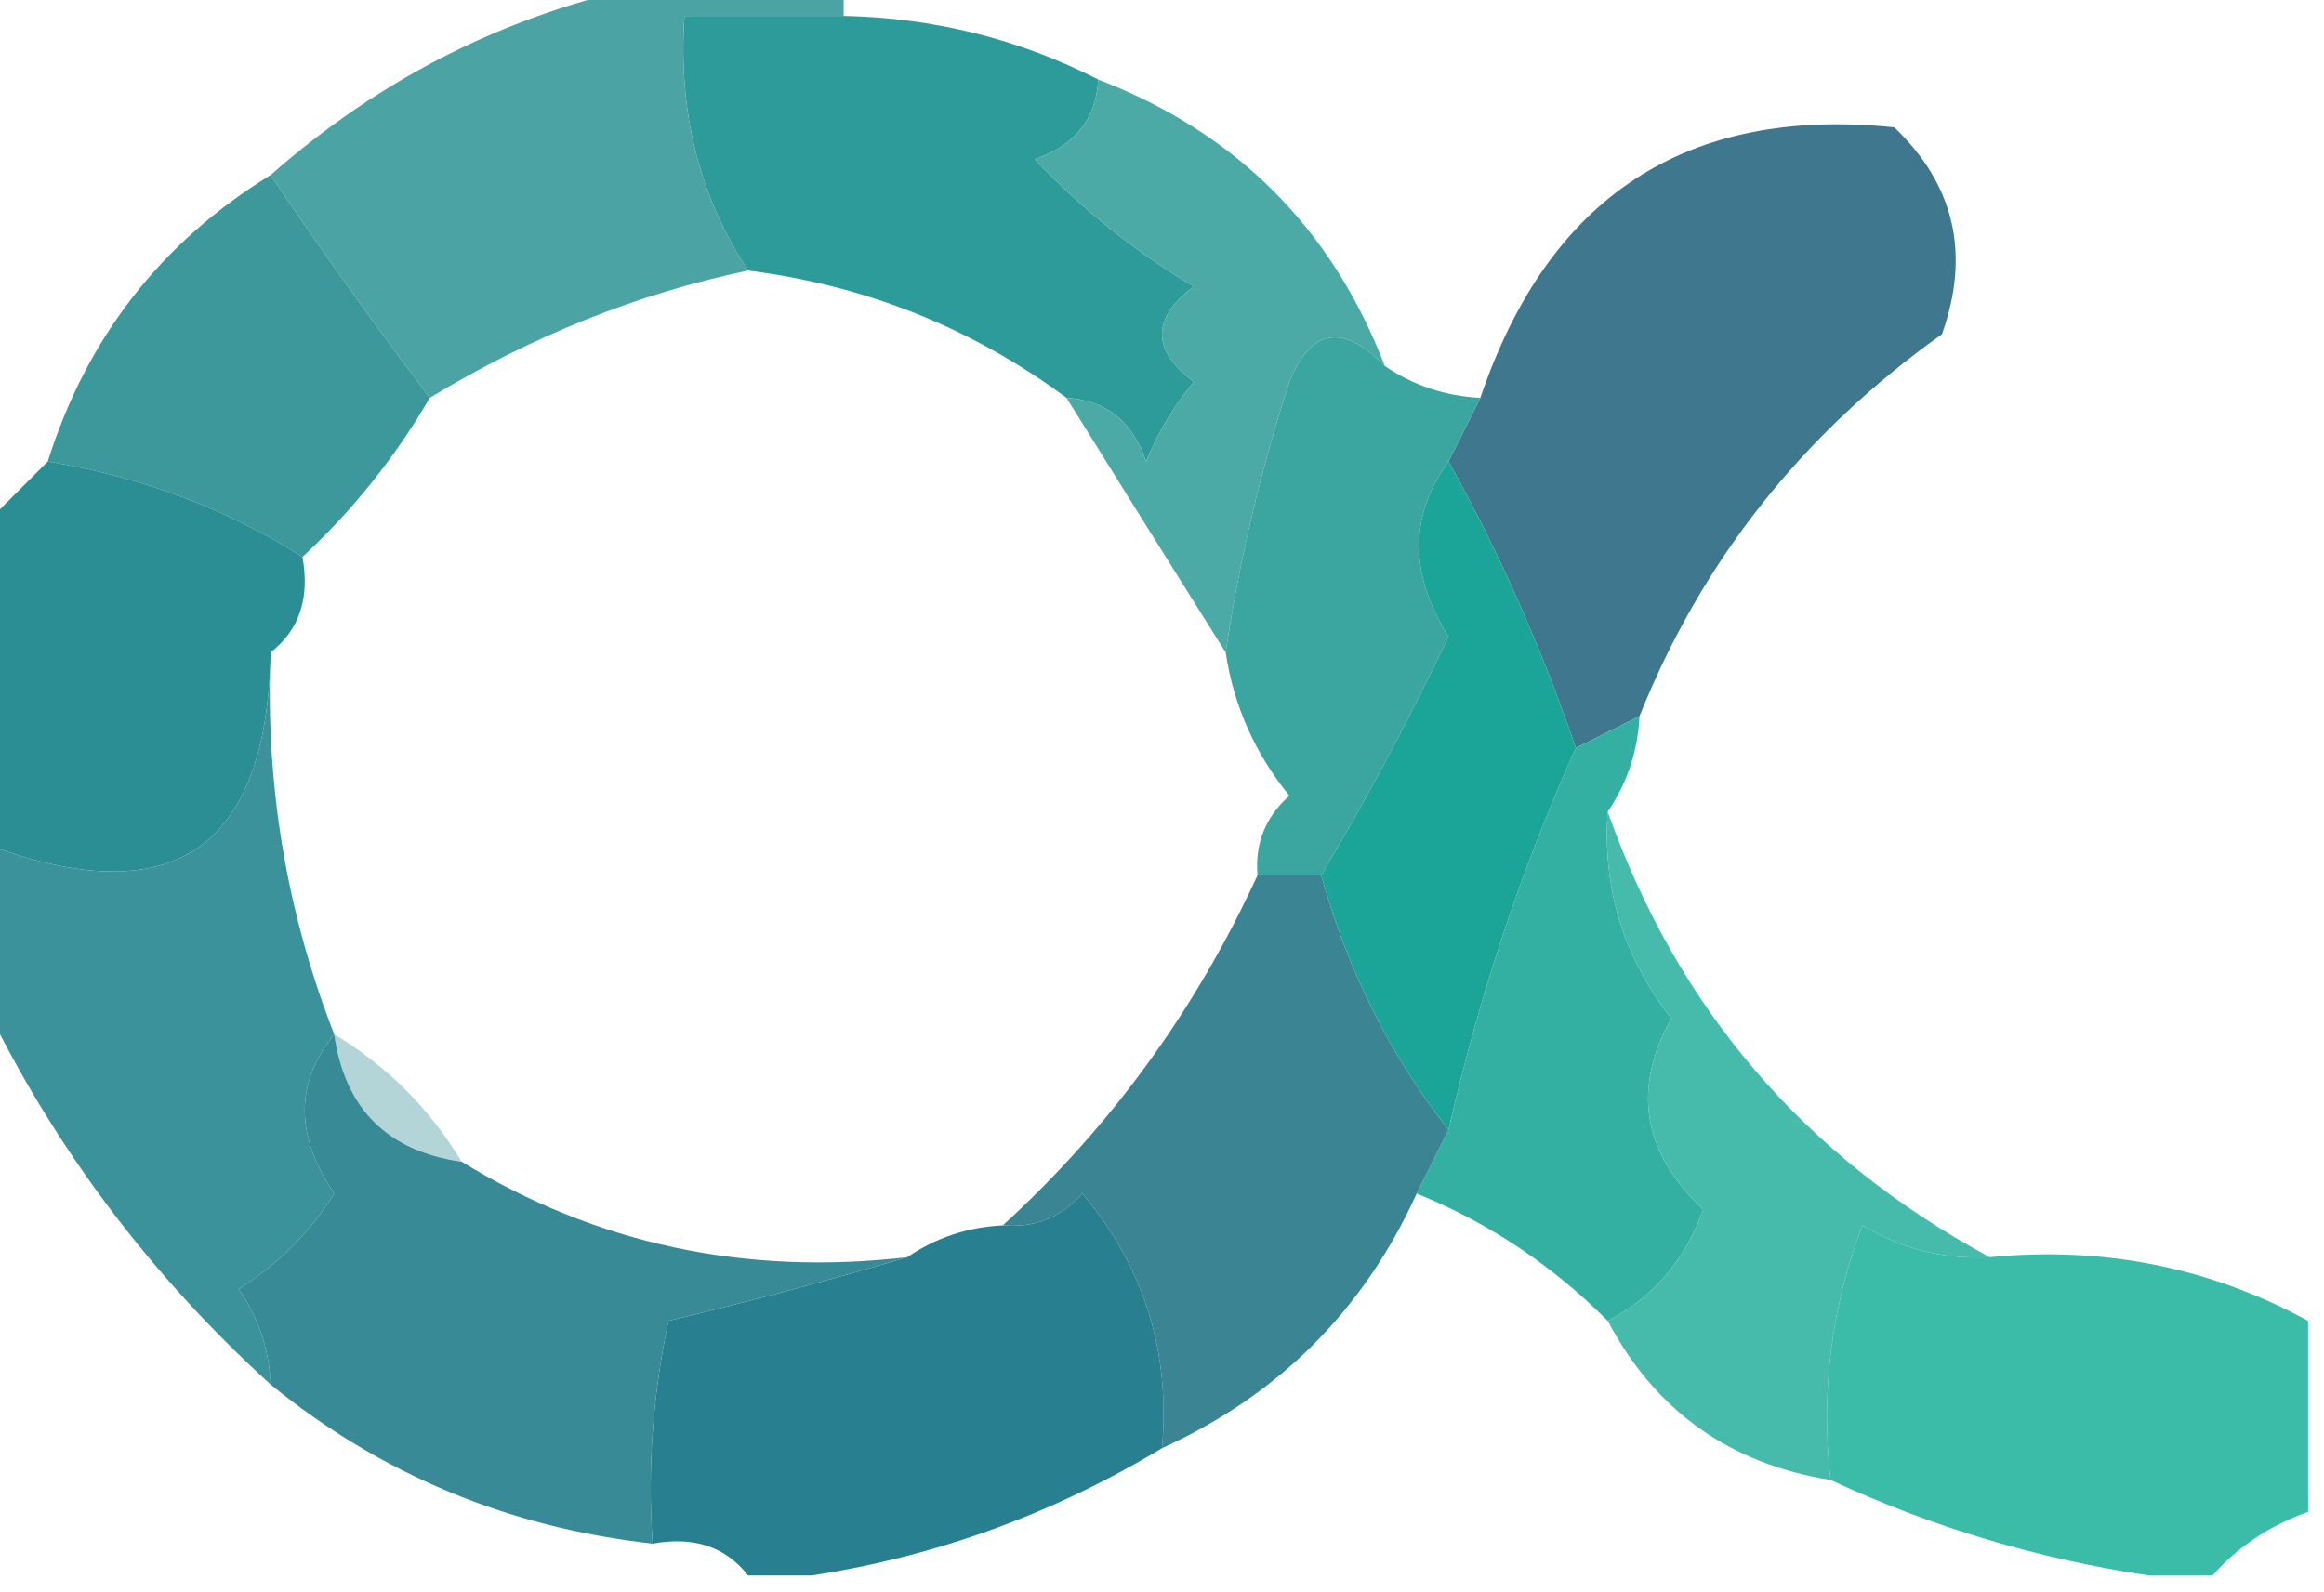
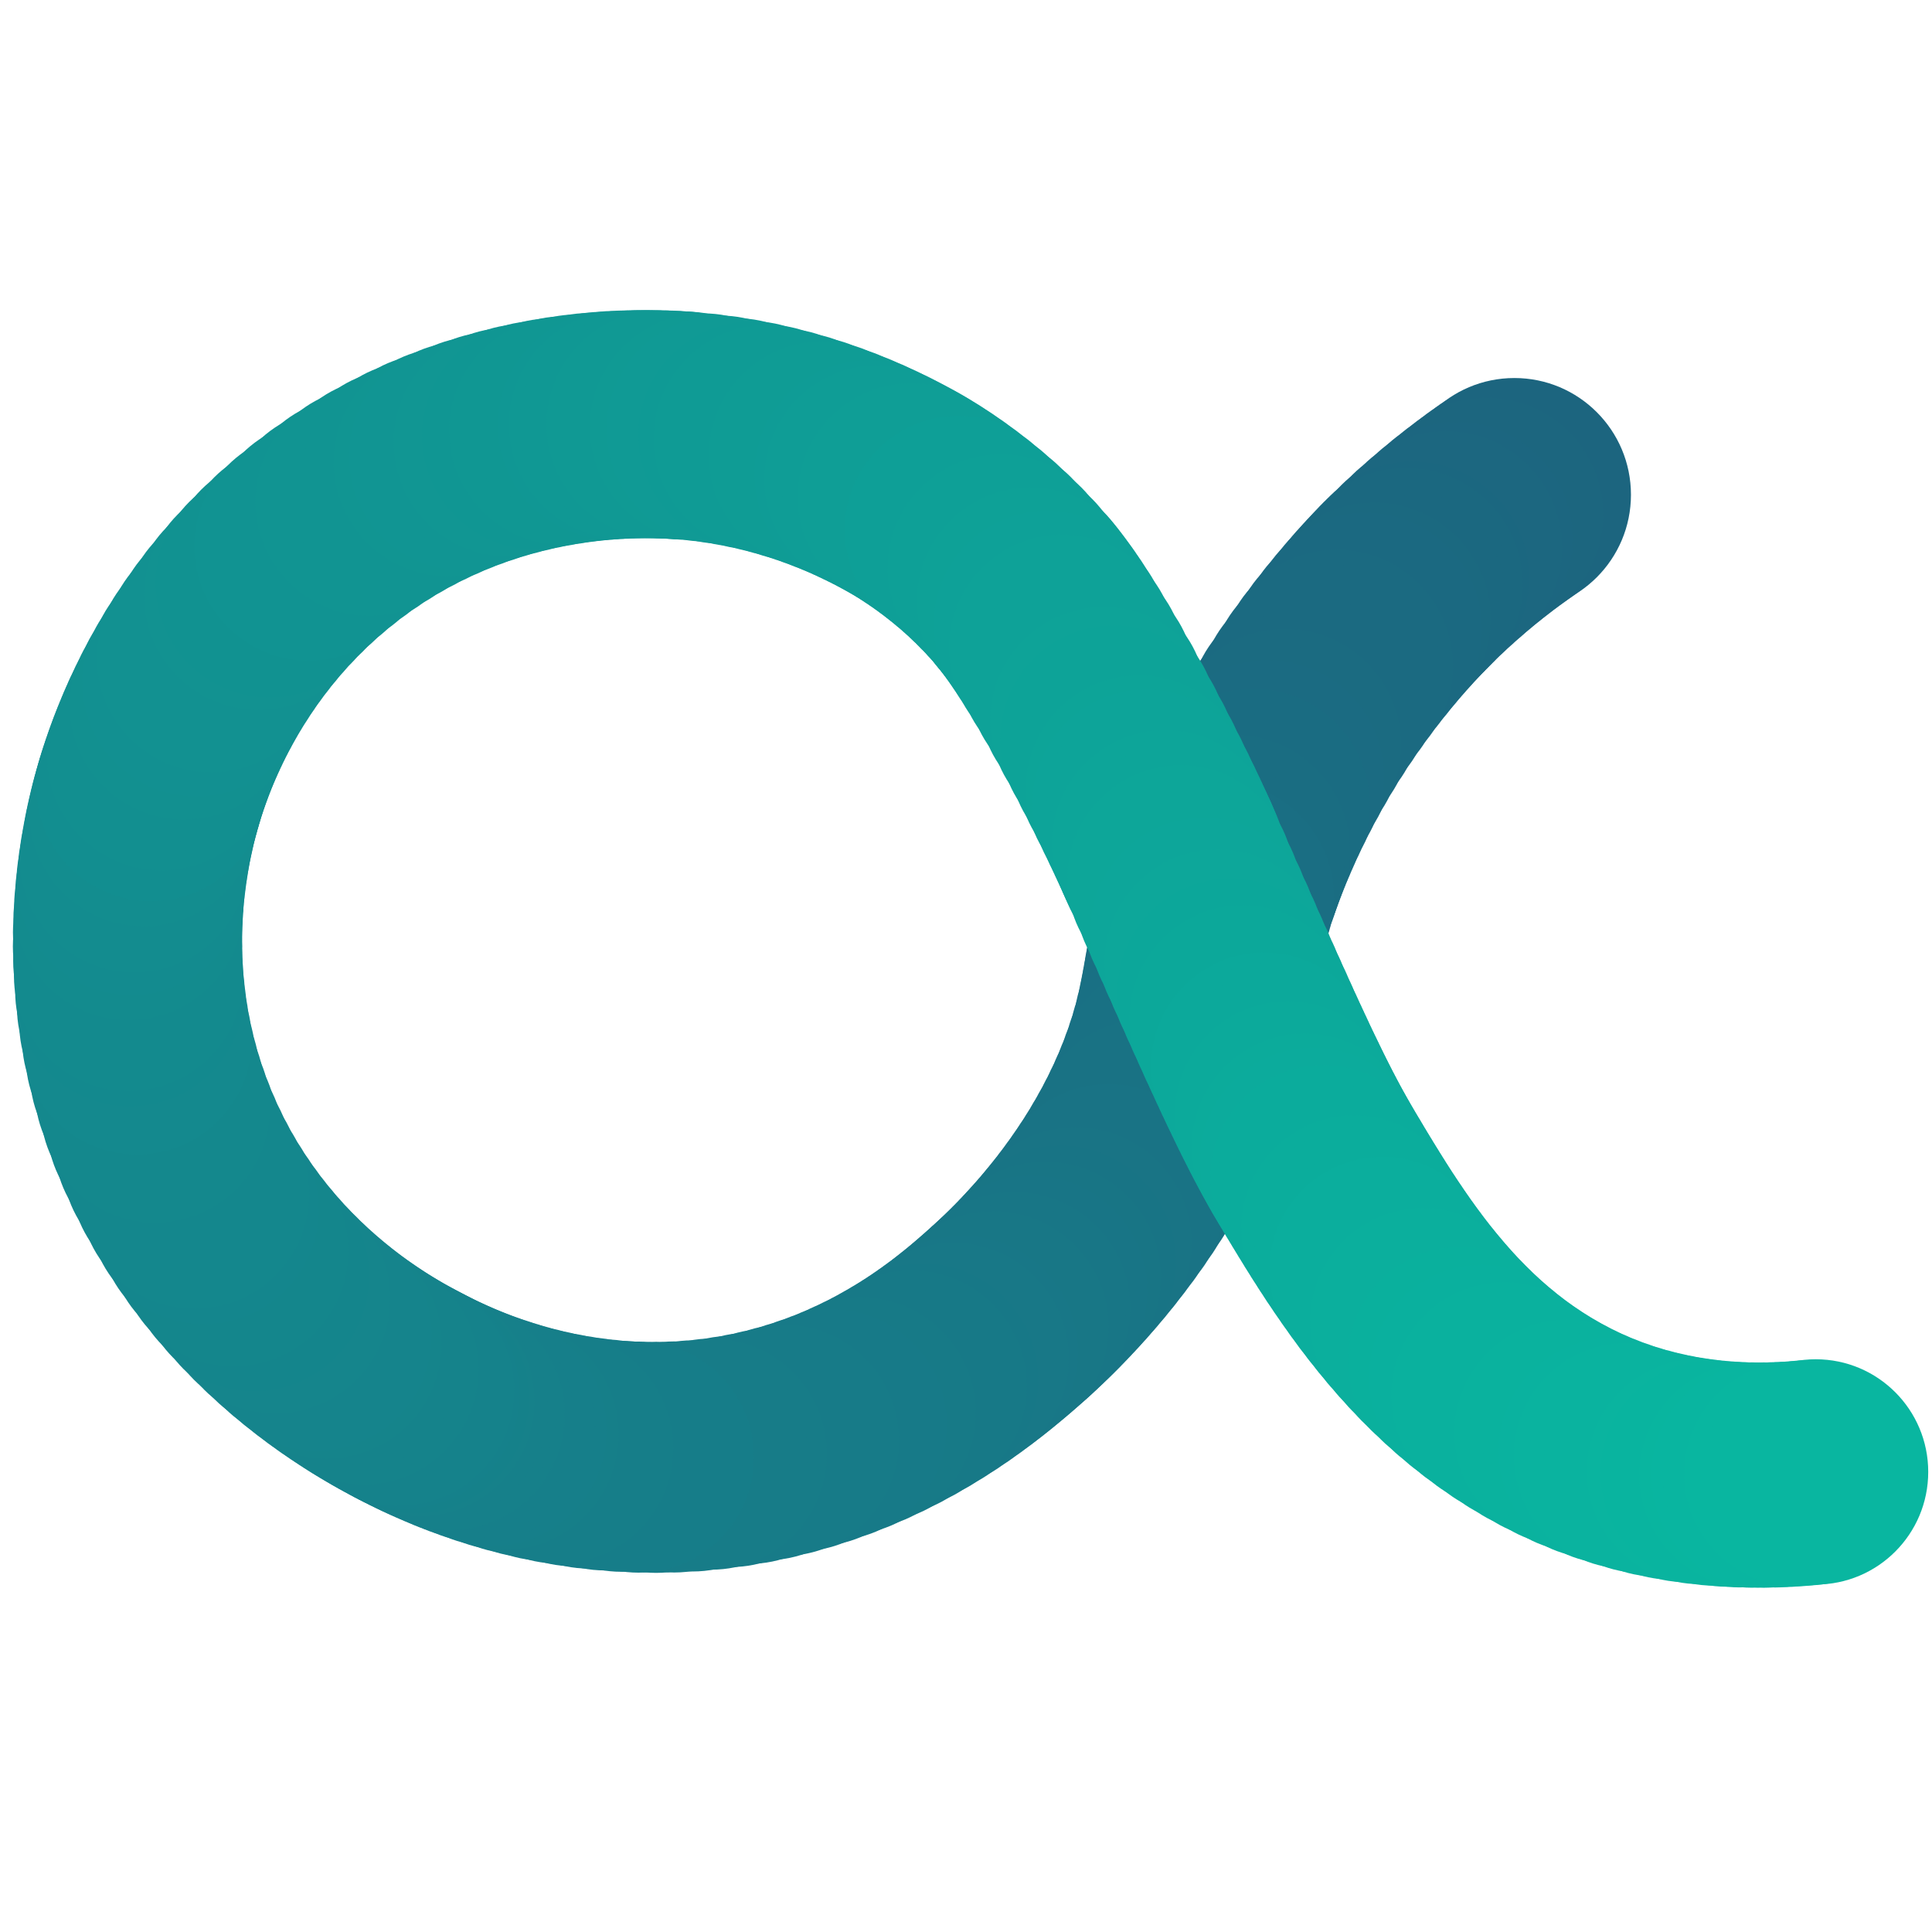
- <svg xmlns="http://www.w3.org/2000/svg" version="1.1" width="73px" height="50px" style="shape-rendering:geometricPrecision; text-rendering:geometricPrecision; image-rendering:optimizeQuality; fill-rule:evenodd; clip-rule:evenodd">
-   <g>
-     <path style="opacity:1" fill="#2c9b9a" d="M 26.5,0.5 C 29.341,0.56 32.008,1.226 34.5,2.5C 34.423,3.75 33.756,4.583 32.5,5C 33.984,6.574 35.651,7.907 37.5,9C 36.167,10 36.167,11 37.5,12C 36.874,12.75 36.374,13.584 36,14.5C 35.583,13.244 34.75,12.577 33.5,12.5C 30.534,10.303 27.201,8.97 23.5,8.5C 21.96,6.162 21.294,3.495 21.5,0.5C 23.167,0.5 24.833,0.5 26.5,0.5 Z" />
-   </g>
-   <g>
-     <path style="opacity:1" fill="#4ca3a3" d="M 20.5,-0.5 C 22.5,-0.5 24.5,-0.5 26.5,-0.5C 26.5,-0.167 26.5,0.167 26.5,0.5C 24.833,0.5 23.167,0.5 21.5,0.5C 21.294,3.495 21.96,6.162 23.5,8.5C 20.029,9.226 16.696,10.56 13.5,12.5C 11.699,10.115 10.032,7.782 8.5,5.5C 11.999,2.417 15.999,0.417 20.5,-0.5 Z" />
-   </g>
-   <g>
-     <path style="opacity:1" fill="#4caaa6" d="M 34.5,2.5 C 38.833,4.167 41.833,7.167 43.5,11.5C 42.176,10.15 41.176,10.317 40.5,12C 39.594,14.791 38.927,17.624 38.5,20.5C 36.847,17.869 35.181,15.203 33.5,12.5C 34.75,12.577 35.583,13.244 36,14.5C 36.374,13.584 36.874,12.75 37.5,12C 36.167,11 36.167,10 37.5,9C 35.651,7.907 33.984,6.574 32.5,5C 33.756,4.583 34.423,3.75 34.5,2.5 Z" />
-   </g>
-   <g>
-     <path style="opacity:1" fill="#3e778e" d="M 51.5,22.5 C 50.833,22.833 50.167,23.167 49.5,23.5C 48.403,20.314 47.07,17.314 45.5,14.5C 45.833,13.833 46.167,13.167 46.5,12.5C 48.648,6.167 52.981,3.333 59.5,4C 61.396,5.808 61.896,7.975 61,10.5C 56.621,13.618 53.454,17.618 51.5,22.5 Z" />
-   </g>
-   <g>
-     <path style="opacity:1" fill="#3c989b" d="M 8.5,5.5 C 10.032,7.782 11.699,10.115 13.5,12.5C 12.396,14.389 11.063,16.055 9.5,17.5C 7.11,15.98 4.443,14.98 1.5,14.5C 2.725,10.612 5.059,7.612 8.5,5.5 Z" />
-   </g>
-   <g>
-     <path style="opacity:1" fill="#3aa69f" d="M 43.5,11.5 C 44.391,12.11 45.391,12.443 46.5,12.5C 46.167,13.167 45.833,13.833 45.5,14.5C 44.263,16.203 44.263,18.037 45.5,20C 44.248,22.633 42.914,25.133 41.5,27.5C 40.833,27.5 40.167,27.5 39.5,27.5C 39.414,26.504 39.748,25.671 40.5,25C 39.418,23.67 38.751,22.17 38.5,20.5C 38.927,17.624 39.594,14.791 40.5,12C 41.176,10.317 42.176,10.15 43.5,11.5 Z" />
-   </g>
-   <g>
-     <path style="opacity:1" fill="#1ba599" d="M 45.5,14.5 C 47.07,17.314 48.403,20.314 49.5,23.5C 47.8,27.265 46.467,31.265 45.5,35.5C 43.659,33.151 42.326,30.485 41.5,27.5C 42.914,25.133 44.248,22.633 45.5,20C 44.263,18.037 44.263,16.203 45.5,14.5 Z" />
-   </g>
-   <g>
-     <path style="opacity:1" fill="#2b8e94" d="M 1.5,14.5 C 4.443,14.98 7.11,15.98 9.5,17.5C 9.737,18.791 9.404,19.791 8.5,20.5C 8.382,26.729 5.382,28.729 -0.5,26.5C -0.5,23.167 -0.5,19.833 -0.5,16.5C 0.167,15.833 0.833,15.167 1.5,14.5 Z" />
-   </g>
-   <g>
-     <path style="opacity:1" fill="#3c929a" d="M 8.5,20.5 C 8.332,24.657 8.998,28.657 10.5,32.5C 9.265,34.017 9.265,35.684 10.5,37.5C 9.737,38.719 8.737,39.719 7.5,40.5C 8.127,41.417 8.461,42.417 8.5,43.5C 4.702,40.044 1.702,36.044 -0.5,31.5C -0.5,29.833 -0.5,28.167 -0.5,26.5C 5.382,28.729 8.382,26.729 8.5,20.5 Z" />
-   </g>
-   <g>
-     <path style="opacity:1" fill="#33b0a2" d="M 51.5,22.5 C 51.443,23.609 51.11,24.609 50.5,25.5C 50.331,27.912 50.997,30.079 52.5,32C 51.261,34.213 51.594,36.213 53.5,38C 52.929,39.599 51.929,40.766 50.5,41.5C 48.754,39.748 46.754,38.415 44.5,37.5C 44.833,36.833 45.167,36.167 45.5,35.5C 46.467,31.265 47.8,27.265 49.5,23.5C 50.167,23.167 50.833,22.833 51.5,22.5 Z" />
-   </g>
-   <g>
-     <path style="opacity:1" fill="#3b8494" d="M 39.5,27.5 C 40.167,27.5 40.833,27.5 41.5,27.5C 42.326,30.485 43.659,33.151 45.5,35.5C 45.167,36.167 44.833,36.833 44.5,37.5C 42.833,41.167 40.167,43.833 36.5,45.5C 36.769,42.474 35.936,39.808 34,37.5C 33.329,38.252 32.496,38.586 31.5,38.5C 34.888,35.403 37.555,31.736 39.5,27.5 Z" />
-   </g>
-   <g>
-     <path style="opacity:1" fill="#47bbab" d="M 50.5,25.5 C 52.689,31.691 56.689,36.358 62.5,39.5C 61.069,39.579 59.736,39.246 58.5,38.5C 57.52,41.087 57.187,43.753 57.5,46.5C 54.326,45.99 51.992,44.323 50.5,41.5C 51.929,40.766 52.929,39.599 53.5,38C 51.594,36.213 51.261,34.213 52.5,32C 50.997,30.079 50.331,27.912 50.5,25.5 Z" />
-   </g>
-   <g>
-     <path style="opacity:0.827" fill="#a3cccf" d="M 10.5,32.5 C 12.167,33.5 13.5,34.833 14.5,36.5C 12.167,36.167 10.833,34.833 10.5,32.5 Z" />
-   </g>
-   <g>
-     <path style="opacity:1" fill="#277f8f" d="M 36.5,45.5 C 33.073,47.567 29.407,48.9 25.5,49.5C 24.833,49.5 24.167,49.5 23.5,49.5C 22.791,48.596 21.791,48.263 20.5,48.5C 20.337,46.143 20.503,43.81 21,41.5C 23.607,40.877 26.107,40.21 28.5,39.5C 29.391,38.89 30.391,38.557 31.5,38.5C 32.496,38.586 33.329,38.252 34,37.5C 35.936,39.808 36.769,42.474 36.5,45.5 Z" />
-   </g>
-   <g>
-     <path style="opacity:1" fill="#3bbca9" d="M 62.5,39.5 C 66.085,39.152 69.418,39.819 72.5,41.5C 72.5,43.5 72.5,45.5 72.5,47.5C 71.29,47.932 70.29,48.599 69.5,49.5C 68.833,49.5 68.167,49.5 67.5,49.5C 64.021,48.982 60.688,47.982 57.5,46.5C 57.187,43.753 57.52,41.087 58.5,38.5C 59.736,39.246 61.069,39.579 62.5,39.5 Z" />
-   </g>
-   <g>
-     <path style="opacity:1" fill="#388a96" d="M 10.5,32.5 C 10.833,34.833 12.167,36.167 14.5,36.5C 18.733,39.09 23.4,40.09 28.5,39.5C 26.107,40.21 23.607,40.877 21,41.5C 20.503,43.81 20.337,46.143 20.5,48.5C 15.969,47.993 11.969,46.326 8.5,43.5C 8.461,42.417 8.127,41.417 7.5,40.5C 8.737,39.719 9.737,38.719 10.5,37.5C 9.265,35.684 9.265,34.017 10.5,32.5 Z" />
-   </g>
+ <svg xmlns="http://www.w3.org/2000/svg" id="_Слой_1" data-name="Слой_1" version="1.1" viewBox="0 0 512 512">
+   <defs>
+     <style>
+       .st0 {
+         fill: #119492;
+       }
+ 
+       .st1 {
+         fill: #109693;
+       }
+ 
+       .st2 {
+         fill: #15828b;
+       }
+ 
+       .st3 {
+         fill: #1a6e83;
+       }
+ 
+       .st4 {
+         fill: #138b8e;
+       }
+ 
+       .st5 {
+         fill: #138a8e;
+       }
+ 
+       .st6 {
+         fill: #177887;
+       }
+ 
+       .st7 {
+         fill: #0f9d96;
+       }
+ 
+       .st8 {
+         fill: #0f9e96;
+       }
+ 
+       .st9 {
+         fill: #177a88;
+       }
+ 
+       .st10 {
+         fill: #128f90;
+       }
+ 
+       .st11 {
+         fill: #1b6b81;
+       }
+ 
+       .st12 {
+         fill: #187686;
+       }
+ 
+       .st13 {
+         fill: #138b8f;
+       }
+ 
+       .st14 {
+         fill: #09b59f;
+       }
+ 
+       .st15 {
+         fill: #13898e;
+       }
+ 
+       .st16 {
+         fill: #0ca79a;
+       }
+ 
+       .st17 {
+         fill: #109a94;
+       }
+ 
+       .st18 {
+         fill: #0da699;
+       }
+ 
+       .st19 {
+         fill: #09b49f;
+       }
+ 
+       .st20 {
+         fill: #0ab09d;
+       }
+ 
+       .st21 {
+         fill: #177b88;
+       }
+ 
+       .st22 {
+         fill: #14868d;
+       }
+ 
+       .st23 {
+         fill: #0f9c95;
+       }
+ 
+       .st24 {
+         fill: #14888d;
+       }
+ 
+       .st25 {
+         fill: #0ea298;
+       }
+ 
+       .st26 {
+         fill: #197485;
+       }
+ 
+       .st27 {
+         fill: #0e9f97;
+       }
+ 
+       .st28 {
+         fill: #0da79a;
+       }
+ 
+       .st29 {
+         fill: #109794;
+       }
+ 
+       .st30 {
+         fill: #129090;
+       }
+ 
+       .st31 {
+         fill: #0ab39f;
+       }
+ 
+       .st32 {
+         fill: #1b6980;
+       }
+ 
+       .st33 {
+         fill: #0ea097;
+       }
+ 
+       .st34 {
+         fill: #1b6780;
+       }
+ 
+       .st35 {
+         fill: #187887;
+       }
+ 
+       .st36 {
+         fill: #187787;
+       }
+ 
+       .st37 {
+         fill: #197385;
+       }
+ 
+       .st38 {
+         fill: #167f89;
+       }
+ 
+       .st39 {
+         fill: #119291;
+       }
+ 
+       .st40 {
+         fill: #09b5a0;
+       }
+ 
+       .st41 {
+         fill: #0ab49f;
+       }
+ 
+       .st42 {
+         fill: #0ab29f;
+       }
+ 
+       .st43 {
+         fill: #15858c;
+       }
+ 
+       .st44 {
+         fill: #138d8f;
+       }
+ 
+       .st45 {
+         fill: #177987;
+       }
+ 
+       .st46 {
+         fill: #177a87;
+       }
+ 
+       .st47 {
+         fill: #109a95;
+       }
+ 
+       .st48 {
+         fill: #0f9c96;
+       }
+ 
+       .st49 {
+         fill: #129291;
+       }
+ 
+       .st50 {
+         fill: #1c657f;
+       }
+ 
+       .st51 {
+         fill: #1c6780;
+       }
+ 
+       .st52 {
+         fill: #0da398;
+       }
+ 
+       .st53 {
+         fill: #0ca89a;
+       }
+ 
+       .st54 {
+         fill: #0cab9b;
+       }
+ 
+       .st55 {
+         fill: #109793;
+       }
+ 
+       .st56 {
+         fill: #197083;
+       }
+ 
+       .st57 {
+         fill: #138c8f;
+       }
+ 
+       .st58 {
+         fill: #197084;
+       }
+ 
+       .st59 {
+         fill: #119392;
+       }
+ 
+       .st60 {
+         fill: #0baf9d;
+       }
+ 
+       .st61 {
+         fill: #0ca99b;
+       }
+ 
+       .st62 {
+         fill: #15818b;
+       }
+ 
+       .st63 {
+         fill: #16808a;
+       }
+ 
+       .st64 {
+         fill: #197284;
+       }
+ 
+       .st65 {
+         fill: #0ab09e;
+       }
+ 
+       .st66 {
+         fill: #1c6680;
+       }
+ 
+       .st67 {
+         fill: #14878d;
+       }
+ 
+       .st68 {
+         fill: #15838b;
+       }
+ 
+       .st69 {
+         fill: #15848c;
+       }
+ 
+       .st70 {
+         fill: #109894;
+       }
+ 
+       .st71 {
+         fill: #1b6b82;
+       }
+ 
+       .st72 {
+         fill: #128e90;
+       }
+ 
+       .st73 {
+         fill: #0ab29e;
+       }
+ 
+       .st74 {
+         fill: #119693;
+       }
+ 
+       .st75 {
+         fill: #0ea197;
+       }
+ 
+       .st76 {
+         fill: #0ea198;
+       }
+ 
+       .st77 {
+         fill: #0bac9c;
+       }
+ 
+       .st78 {
+         fill: #15818a;
+       }
+ 
+       .st79 {
+         fill: #14868c;
+       }
+ 
+       .st80 {
+         fill: #0cab9c;
+       }
+ 
+       .st81 {
+         fill: #1b6880;
+       }
+ 
+       .st82 {
+         fill: #109994;
+       }
+ 
+       .st83 {
+         fill: #14898e;
+       }
+ 
+       .st84 {
+         fill: #0da498;
+       }
+ 
+       .st85 {
+         fill: #1a6d82;
+       }
+ 
+       .st86 {
+         fill: #0ea398;
+       }
+ 
+       .st87 {
+         fill: #0ab19e;
+       }
+ 
+       .st88 {
+         fill: #1b6981;
+       }
+ 
+       .st89 {
+         fill: #187485;
+       }
+ 
+       .st90 {
+         fill: #187585;
+       }
+ 
+       .st91 {
+         fill: #09b6a0;
+       }
+ 
+       .st92 {
+         fill: #0da69a;
+       }
+ 
+       .st93 {
+         fill: #1a6f83;
+       }
+ 
+       .st94 {
+         fill: #129091;
+       }
+ 
+       .st95 {
+         fill: #0f9b95;
+       }
+ 
+       .st96 {
+         fill: #187586;
+       }
+ 
+       .st97 {
+         fill: #197184;
+       }
+ 
+       .st98 {
+         fill: #119592;
+       }
+ 
+       .st99 {
+         fill: #187786;
+       }
+ 
+       .st100 {
+         fill: #1c667f;
+       }
+ 
+       .st101 {
+         fill: #16818a;
+       }
+ 
+       .st102 {
+         fill: #129191;
+       }
+ 
+       .st103 {
+         fill: #1a6c82;
+       }
+ 
+       .st104 {
+         fill: #0f9a95;
+       }
+ 
+       .st105 {
+         fill: #167e89;
+       }
+ 
+       .st106 {
+         fill: #177c88;
+       }
+ 
+       .st107 {
+         fill: #0bae9d;
+       }
+ 
+       .st108 {
+         fill: #15848b;
+       }
+ 
+       .st109 {
+         fill: #0da499;
+       }
+ 
+       .st110 {
+         fill: #0da599;
+       }
+ 
+       .st111 {
+         fill: #119593;
+       }
+ 
+       .st112 {
+         fill: #167f8a;
+       }
+ 
+       .st113 {
+         fill: #1b6a81;
+       }
+ 
+       .st114 {
+         fill: #14858c;
+       }
+ 
+       .st115 {
+         fill: #0bad9c;
+       }
+ 
+       .st116 {
+         fill: #167d89;
+       }
+ 
+       .st117 {
+         fill: #0caa9b;
+       }
+     </style>
+   </defs>
+   <ellipse class="st50" cx="401.33" cy="131.11" rx="30.89" ry="30.93" />
+   <ellipse class="st50" cx="398.99" cy="132.73" rx="30.89" ry="30.93" />
+   <ellipse class="st50" cx="396.54" cy="134.47" rx="30.89" ry="30.93" />
+   <ellipse class="st100" cx="394" cy="136.34" rx="30.88" ry="30.92" />
+   <ellipse class="st100" cx="391.38" cy="138.34" rx="30.88" ry="30.92" />
+   <ellipse class="st100" cx="388.68" cy="140.47" rx="30.88" ry="30.92" />
+   <ellipse class="st66" cx="385.92" cy="142.74" rx="30.87" ry="30.91" />
+   <ellipse class="st51" cx="383.1" cy="145.15" rx="30.87" ry="30.91" />
+   <ellipse class="st51" cx="380.22" cy="147.69" rx="30.87" ry="30.91" />
+   <ellipse class="st51" cx="377.31" cy="150.38" rx="30.86" ry="30.9" />
+   <ellipse class="st34" cx="374.36" cy="153.22" rx="30.86" ry="30.9" />
+   <ellipse class="st81" cx="372.67" cy="154.89" rx="30.86" ry="30.9" />
+   <ellipse class="st81" cx="371.46" cy="156.13" rx="30.86" ry="30.89" />
+   <ellipse class="st81" cx="369.99" cy="157.66" rx="30.85" ry="30.89" />
+   <ellipse class="st81" cx="368.27" cy="159.5" rx="30.85" ry="30.89" />
+   <ellipse class="st81" cx="366.34" cy="161.63" rx="30.85" ry="30.89" />
+   <ellipse class="st32" cx="364.21" cy="164.06" rx="30.84" ry="30.88" />
+   <ellipse class="st88" cx="361.92" cy="166.76" rx="30.84" ry="30.88" />
+   <ellipse class="st88" cx="359.47" cy="169.75" rx="30.84" ry="30.88" />
+   <ellipse class="st88" cx="356.9" cy="173" rx="30.83" ry="30.87" />
+   <ellipse class="st113" cx="354.24" cy="176.53" rx="30.83" ry="30.87" />
+   <ellipse class="st113" cx="351.5" cy="180.31" rx="30.83" ry="30.87" />
+   <ellipse class="st113" cx="348.7" cy="184.36" rx="30.82" ry="30.86" />
+   <ellipse class="st113" cx="345.88" cy="188.65" rx="30.82" ry="30.86" />
+   <ellipse class="st113" cx="343.09" cy="193.13" rx="30.82" ry="30.86" />
+   <ellipse class="st11" cx="340.51" cy="197.51" rx="30.82" ry="30.85" />
+   <ellipse class="st11" cx="338.14" cy="201.75" rx="30.81" ry="30.85" />
+   <ellipse class="st71" cx="335.97" cy="205.82" rx="30.81" ry="30.85" />
+   <ellipse class="st71" cx="334.01" cy="209.71" rx="30.81" ry="30.85" />
+   <ellipse class="st103" cx="332.24" cy="213.39" rx="30.8" ry="30.84" />
+   <ellipse class="st103" cx="330.66" cy="216.84" rx="30.8" ry="30.84" />
+   <ellipse class="st103" cx="329.27" cy="220.03" rx="30.8" ry="30.84" />
+   <ellipse class="st103" cx="328.05" cy="222.95" rx="30.79" ry="30.83" />
+   <ellipse class="st85" cx="327.01" cy="225.56" rx="30.79" ry="30.83" />
+   <ellipse class="st85" cx="326.13" cy="227.85" rx="30.79" ry="30.83" />
+   <ellipse class="st85" cx="325.42" cy="229.79" rx="30.78" ry="30.82" />
+   <ellipse class="st85" cx="324.87" cy="231.35" rx="30.78" ry="30.82" />
+   <ellipse class="st85" cx="324.14" cy="233.49" rx="30.78" ry="30.82" />
+   <ellipse class="st3" cx="322.75" cy="237.88" rx="30.78" ry="30.82" />
+   <ellipse class="st3" cx="321.58" cy="241.91" rx="30.77" ry="30.81" />
+   <ellipse class="st3" cx="320.62" cy="245.65" rx="30.77" ry="30.81" />
+   <ellipse class="st3" cx="319.81" cy="249.13" rx="30.77" ry="30.81" />
+   <ellipse class="st93" cx="319.13" cy="252.41" rx="30.76" ry="30.8" />
+   <ellipse class="st93" cx="318.54" cy="255.54" rx="30.76" ry="30.8" />
+   <ellipse class="st93" cx="318" cy="258.57" rx="30.76" ry="30.8" />
+   <ellipse class="st93" cx="317.47" cy="261.54" rx="30.75" ry="30.79" />
+   <ellipse class="st93" cx="316.92" cy="264.5" rx="30.75" ry="30.79" />
+   <ellipse class="st56" cx="316.31" cy="267.51" rx="30.75" ry="30.79" />
+   <ellipse class="st56" cx="315.4" cy="271.46" rx="30.75" ry="30.78" />
+   <ellipse class="st58" cx="314.19" cy="275.99" rx="30.74" ry="30.78" />
+   <ellipse class="st58" cx="312.83" cy="280.41" rx="30.74" ry="30.78" />
+   <ellipse class="st97" cx="311.33" cy="284.72" rx="30.74" ry="30.78" />
+   <ellipse class="st97" cx="309.71" cy="288.91" rx="30.73" ry="30.77" />
+   <ellipse class="st97" cx="307.98" cy="292.98" rx="30.73" ry="30.77" />
+   <ellipse class="st97" cx="306.15" cy="296.94" rx="30.73" ry="30.77" />
+   <ellipse class="st64" cx="304.23" cy="300.77" rx="30.72" ry="30.76" />
+   <ellipse class="st64" cx="302.24" cy="304.48" rx="30.72" ry="30.76" />
+   <ellipse class="st64" cx="300.19" cy="308.06" rx="30.72" ry="30.76" />
+   <ellipse class="st64" cx="298.09" cy="311.52" rx="30.71" ry="30.75" />
+   <ellipse class="st64" cx="295.94" cy="314.85" rx="30.71" ry="30.75" />
+   <ellipse class="st37" cx="293.78" cy="318.04" rx="30.71" ry="30.75" />
+   <ellipse class="st37" cx="291.6" cy="321.1" rx="30.71" ry="30.74" />
+   <ellipse class="st37" cx="289.42" cy="324.02" rx="30.7" ry="30.74" />
+   <ellipse class="st37" cx="287.25" cy="326.81" rx="30.7" ry="30.74" />
+   <ellipse class="st26" cx="285.1" cy="329.45" rx="30.7" ry="30.74" />
+   <ellipse class="st26" cx="282.99" cy="331.96" rx="30.69" ry="30.73" />
+   <ellipse class="st89" cx="280.93" cy="334.31" rx="30.69" ry="30.73" />
+   <ellipse class="st89" cx="278.92" cy="336.52" rx="30.69" ry="30.73" />
+   <ellipse class="st90" cx="276.99" cy="338.59" rx="30.68" ry="30.72" />
+   <ellipse class="st90" cx="275.15" cy="340.5" rx="30.68" ry="30.72" />
+   <ellipse class="st96" cx="273.4" cy="342.26" rx="30.68" ry="30.72" />
+   <ellipse class="st96" cx="271.76" cy="343.86" rx="30.67" ry="30.71" />
+   <ellipse class="st96" cx="270.24" cy="345.3" rx="30.67" ry="30.71" />
+   <ellipse class="st12" cx="268.86" cy="346.59" rx="30.67" ry="30.71" />
+   <ellipse class="st12" cx="267.62" cy="347.72" rx="30.67" ry="30.71" />
+   <ellipse class="st12" cx="266.31" cy="348.89" rx="30.66" ry="30.7" />
+   <ellipse class="st12" cx="264.8" cy="350.22" rx="30.66" ry="30.7" />
+   <ellipse class="st99" cx="263.14" cy="351.66" rx="30.66" ry="30.7" />
+   <ellipse class="st99" cx="261.33" cy="353.19" rx="30.65" ry="30.69" />
+   <ellipse class="st99" cx="259.37" cy="354.81" rx="30.65" ry="30.69" />
+   <ellipse class="st99" cx="257.26" cy="356.49" rx="30.65" ry="30.69" />
+   <ellipse class="st36" cx="255.01" cy="358.23" rx="30.64" ry="30.68" />
+   <ellipse class="st35" cx="252.6" cy="360.01" rx="30.64" ry="30.68" />
+   <ellipse class="st35" cx="250.05" cy="361.83" rx="30.64" ry="30.68" />
+   <ellipse class="st35" cx="247.34" cy="363.67" rx="30.64" ry="30.67" />
+   <ellipse class="st6" cx="244.49" cy="365.51" rx="30.63" ry="30.67" />
+   <ellipse class="st45" cx="241.48" cy="367.35" rx="30.63" ry="30.67" />
+   <ellipse class="st45" cx="238.33" cy="369.17" rx="30.63" ry="30.67" />
+   <ellipse class="st45" cx="235.03" cy="370.97" rx="30.62" ry="30.66" />
+   <ellipse class="st45" cx="231.57" cy="372.72" rx="30.62" ry="30.66" />
+   <ellipse class="st46" cx="227.96" cy="374.42" rx="30.62" ry="30.66" />
+   <ellipse class="st46" cx="224.21" cy="376.06" rx="30.61" ry="30.65" />
+   <ellipse class="st9" cx="220.3" cy="377.62" rx="30.61" ry="30.65" />
+   <ellipse class="st9" cx="216.24" cy="379.08" rx="30.61" ry="30.65" />
+   <ellipse class="st9" cx="212.03" cy="380.45" rx="30.6" ry="30.64" />
+   <ellipse class="st21" cx="207.66" cy="381.7" rx="30.6" ry="30.64" />
+   <ellipse class="st21" cx="203.15" cy="382.83" rx="30.6" ry="30.64" />
+   <ellipse class="st21" cx="198.48" cy="383.82" rx="30.6" ry="30.63" />
+   <ellipse class="st21" cx="193.63" cy="384.66" rx="30.59" ry="30.63" />
+   <ellipse class="st106" cx="188.54" cy="385.35" rx="30.59" ry="30.63" />
+   <ellipse class="st106" cx="183.54" cy="385.83" rx="30.59" ry="30.63" />
+   <ellipse class="st106" cx="178.66" cy="386.11" rx="30.58" ry="30.62" />
+   <ellipse class="st106" cx="173.88" cy="386.21" rx="30.58" ry="30.62" />
+   <ellipse class="st116" cx="169.22" cy="386.15" rx="30.58" ry="30.62" />
+   <ellipse class="st116" cx="164.69" cy="385.93" rx="30.57" ry="30.61" />
+   <ellipse class="st116" cx="160.28" cy="385.57" rx="30.57" ry="30.61" />
+   <ellipse class="st116" cx="156.01" cy="385.08" rx="30.57" ry="30.61" />
+   <ellipse class="st116" cx="151.87" cy="384.47" rx="30.56" ry="30.6" />
+   <ellipse class="st105" cx="147.87" cy="383.76" rx="30.56" ry="30.6" />
+   <ellipse class="st105" cx="144.02" cy="382.97" rx="30.56" ry="30.6" />
+   <ellipse class="st105" cx="140.32" cy="382.09" rx="30.56" ry="30.59" />
+   <ellipse class="st105" cx="136.78" cy="381.16" rx="30.55" ry="30.59" />
+   <ellipse class="st38" cx="133.41" cy="380.17" rx="30.55" ry="30.59" />
+   <ellipse class="st112" cx="130.2" cy="379.15" rx="30.55" ry="30.59" />
+   <ellipse class="st112" cx="127.16" cy="378.11" rx="30.54" ry="30.58" />
+   <ellipse class="st112" cx="124.3" cy="377.06" rx="30.54" ry="30.58" />
+   <ellipse class="st112" cx="121.62" cy="376.01" rx="30.54" ry="30.58" />
+   <ellipse class="st63" cx="119.13" cy="374.97" rx="30.53" ry="30.57" />
+   <ellipse class="st63" cx="116.83" cy="373.97" rx="30.53" ry="30.57" />
+   <ellipse class="st63" cx="114.72" cy="373.01" rx="30.53" ry="30.57" />
+   <ellipse class="st63" cx="112.82" cy="372.11" rx="30.53" ry="30.56" />
+   <ellipse class="st101" cx="111.13" cy="371.27" rx="30.52" ry="30.56" />
+   <ellipse class="st78" cx="109.65" cy="370.52" rx="30.52" ry="30.56" />
+   <ellipse class="st78" cx="108.39" cy="369.87" rx="30.52" ry="30.56" />
+   <ellipse class="st62" cx="107.18" cy="369.23" rx="30.51" ry="30.55" />
+   <ellipse class="st2" cx="105.79" cy="368.48" rx="30.51" ry="30.55" />
+   <ellipse class="st2" cx="104.21" cy="367.62" rx="30.51" ry="30.55" />
+   <ellipse class="st2" cx="102.46" cy="366.63" rx="30.5" ry="30.54" />
+   <ellipse class="st2" cx="100.56" cy="365.51" rx="30.5" ry="30.54" />
+   <ellipse class="st2" cx="98.51" cy="364.27" rx="30.5" ry="30.54" />
+   <ellipse class="st68" cx="96.33" cy="362.89" rx="30.49" ry="30.53" />
+   <ellipse class="st68" cx="94.04" cy="361.38" rx="30.49" ry="30.53" />
+   <ellipse class="st68" cx="91.64" cy="359.74" rx="30.49" ry="30.53" />
+   <ellipse class="st68" cx="89.14" cy="357.95" rx="30.49" ry="30.52" />
+   <ellipse class="st108" cx="86.57" cy="356.02" rx="30.48" ry="30.52" />
+   <ellipse class="st69" cx="83.93" cy="353.94" rx="30.48" ry="30.52" />
+   <ellipse class="st69" cx="81.23" cy="351.71" rx="30.48" ry="30.52" />
+   <ellipse class="st69" cx="78.49" cy="349.32" rx="30.47" ry="30.51" />
+   <ellipse class="st69" cx="75.72" cy="346.78" rx="30.47" ry="30.51" />
+   <ellipse class="st43" cx="72.94" cy="344.08" rx="30.47" ry="30.51" />
+   <ellipse class="st43" cx="70.15" cy="341.22" rx="30.46" ry="30.5" />
+   <ellipse class="st114" cx="67.37" cy="338.19" rx="30.46" ry="30.5" />
+   <ellipse class="st114" cx="64.61" cy="334.99" rx="30.46" ry="30.5" />
+   <ellipse class="st79" cx="61.88" cy="331.61" rx="30.45" ry="30.49" />
+   <ellipse class="st79" cx="59.2" cy="328.06" rx="30.45" ry="30.49" />
+   <ellipse class="st79" cx="56.58" cy="324.34" rx="30.45" ry="30.49" />
+   <ellipse class="st22" cx="54.03" cy="320.43" rx="30.45" ry="30.48" />
+   <ellipse class="st67" cx="51.56" cy="316.33" rx="30.44" ry="30.48" />
+   <ellipse class="st67" cx="49.19" cy="312.05" rx="30.44" ry="30.48" />
+   <ellipse class="st67" cx="46.93" cy="307.57" rx="30.44" ry="30.48" />
+   <ellipse class="st67" cx="44.8" cy="302.9" rx="30.43" ry="30.47" />
+   <ellipse class="st67" cx="42.86" cy="298.19" rx="30.43" ry="30.47" />
+   <ellipse class="st24" cx="41.15" cy="293.55" rx="30.43" ry="30.47" />
+   <ellipse class="st24" cx="39.64" cy="288.95" rx="30.42" ry="30.46" />
+   <ellipse class="st24" cx="38.34" cy="284.41" rx="30.42" ry="30.46" />
+   <ellipse class="st24" cx="37.22" cy="279.93" rx="30.42" ry="30.46" />
+   <ellipse class="st83" cx="36.28" cy="275.52" rx="30.42" ry="30.45" />
+   <ellipse class="st83" cx="35.51" cy="271.18" rx="30.41" ry="30.45" />
+   <ellipse class="st83" cx="34.9" cy="266.92" rx="30.41" ry="30.45" />
+   <ellipse class="st15" cx="34.43" cy="262.75" rx="30.41" ry="30.45" />
+   <ellipse class="st5" cx="34.1" cy="258.67" rx="30.4" ry="30.44" />
+   <ellipse class="st5" cx="33.89" cy="254.69" rx="30.4" ry="30.44" />
+   <ellipse class="st5" cx="33.81" cy="250.82" rx="30.4" ry="30.44" />
+   <ellipse class="st5" cx="33.82" cy="247.06" rx="30.39" ry="30.43" />
+   <ellipse class="st5" cx="33.94" cy="243.43" rx="30.39" ry="30.43" />
+   <ellipse class="st4" cx="34.14" cy="239.91" rx="30.39" ry="30.43" />
+   <ellipse class="st4" cx="34.41" cy="236.54" rx="30.38" ry="30.42" />
+   <ellipse class="st13" cx="34.75" cy="233.3" rx="30.38" ry="30.42" />
+   <ellipse class="st13" cx="35.15" cy="230.21" rx="30.38" ry="30.42" />
+   <ellipse class="st57" cx="35.59" cy="227.27" rx="30.38" ry="30.41" />
+   <ellipse class="st57" cx="36.07" cy="224.49" rx="30.37" ry="30.41" />
+   <ellipse class="st57" cx="36.56" cy="221.87" rx="30.37" ry="30.41" />
+   <ellipse class="st57" cx="37.08" cy="219.43" rx="30.37" ry="30.41" />
+   <ellipse class="st57" cx="37.59" cy="217.17" rx="30.36" ry="30.4" />
+   <ellipse class="st44" cx="38.1" cy="215.09" rx="30.36" ry="30.4" />
+   <ellipse class="st44" cx="38.6" cy="213.21" rx="30.36" ry="30.4" />
+   <ellipse class="st44" cx="39.07" cy="211.52" rx="30.35" ry="30.39" />
+   <ellipse class="st44" cx="39.5" cy="210.03" rx="30.35" ry="30.39" />
+   <ellipse class="st72" cx="39.98" cy="208.45" rx="30.35" ry="30.39" />
+   <ellipse class="st72" cx="40.54" cy="206.67" rx="30.34" ry="30.38" />
+   <ellipse class="st72" cx="41.2" cy="204.71" rx="30.34" ry="30.38" />
+   <ellipse class="st72" cx="41.95" cy="202.58" rx="30.34" ry="30.38" />
+   <ellipse class="st10" cx="42.8" cy="200.29" rx="30.34" ry="30.37" />
+   <ellipse class="st10" cx="43.76" cy="197.85" rx="30.33" ry="30.37" />
+   <ellipse class="st10" cx="44.83" cy="195.27" rx="30.33" ry="30.37" />
+   <ellipse class="st10" cx="46.02" cy="192.57" rx="30.33" ry="30.37" />
+   <ellipse class="st10" cx="47.34" cy="189.75" rx="30.32" ry="30.36" />
+   <ellipse class="st30" cx="48.78" cy="186.82" rx="30.32" ry="30.36" />
+   <ellipse class="st30" cx="50.36" cy="183.81" rx="30.32" ry="30.36" />
+   <ellipse class="st94" cx="52.08" cy="180.72" rx="30.31" ry="30.35" />
+   <ellipse class="st94" cx="53.94" cy="177.55" rx="30.31" ry="30.35" />
+   <ellipse class="st102" cx="55.96" cy="174.34" rx="30.31" ry="30.35" />
+   <ellipse class="st102" cx="58.13" cy="171.07" rx="30.31" ry="30.34" />
+   <ellipse class="st102" cx="60.46" cy="167.78" rx="30.3" ry="30.34" />
+   <ellipse class="st102" cx="62.96" cy="164.46" rx="30.3" ry="30.34" />
+   <ellipse class="st102" cx="65.63" cy="161.14" rx="30.3" ry="30.33" />
+   <ellipse class="st49" cx="68.48" cy="157.81" rx="30.29" ry="30.33" />
+   <ellipse class="st39" cx="71.52" cy="154.5" rx="30.29" ry="30.33" />
+   <ellipse class="st39" cx="74.74" cy="151.21" rx="30.29" ry="30.33" />
+   <ellipse class="st39" cx="78.16" cy="147.96" rx="30.28" ry="30.32" />
+   <ellipse class="st59" cx="81.78" cy="144.76" rx="30.28" ry="30.32" />
+   <ellipse class="st59" cx="85.6" cy="141.62" rx="30.28" ry="30.32" />
+   <ellipse class="st59" cx="89.65" cy="138.53" rx="30.27" ry="30.31" />
+   <ellipse class="st59" cx="93.81" cy="135.61" rx="30.27" ry="30.31" />
+   <ellipse class="st0" cx="97.98" cy="132.91" rx="30.27" ry="30.31" />
+   <ellipse class="st0" cx="102.15" cy="130.42" rx="30.27" ry="30.3" />
+   <ellipse class="st0" cx="106.31" cy="128.14" rx="30.26" ry="30.3" />
+   <ellipse class="st0" cx="110.46" cy="126.05" rx="30.26" ry="30.3" />
+   <ellipse class="st0" cx="114.59" cy="124.15" rx="30.26" ry="30.3" />
+   <ellipse class="st98" cx="118.68" cy="122.43" rx="30.25" ry="30.29" />
+   <ellipse class="st111" cx="122.73" cy="120.88" rx="30.25" ry="30.29" />
+   <ellipse class="st111" cx="126.74" cy="119.49" rx="30.25" ry="30.29" />
+   <ellipse class="st111" cx="130.68" cy="118.25" rx="30.24" ry="30.28" />
+   <ellipse class="st74" cx="134.56" cy="117.17" rx="30.24" ry="30.28" />
+   <ellipse class="st74" cx="138.37" cy="116.21" rx="30.24" ry="30.28" />
+   <ellipse class="st1" cx="142.09" cy="115.39" rx="30.24" ry="30.27" />
+   <ellipse class="st1" cx="145.72" cy="114.69" rx="30.23" ry="30.27" />
+   <ellipse class="st55" cx="149.24" cy="114.1" rx="30.23" ry="30.27" />
+   <ellipse class="st55" cx="152.66" cy="113.61" rx="30.23" ry="30.26" />
+   <ellipse class="st55" cx="155.96" cy="113.22" rx="30.22" ry="30.26" />
+   <ellipse class="st55" cx="159.13" cy="112.92" rx="30.22" ry="30.26" />
+   <ellipse class="st29" cx="162.17" cy="112.69" rx="30.22" ry="30.26" />
+   <ellipse class="st70" cx="165.06" cy="112.54" rx="30.21" ry="30.25" />
+   <ellipse class="st70" cx="167.8" cy="112.45" rx="30.21" ry="30.25" />
+   <ellipse class="st70" cx="170.38" cy="112.41" rx="30.21" ry="30.25" />
+   <ellipse class="st70" cx="172.78" cy="112.42" rx="30.2" ry="30.24" />
+   <ellipse class="st82" cx="175.01" cy="112.46" rx="30.2" ry="30.24" />
+   <ellipse class="st82" cx="177.06" cy="112.53" rx="30.2" ry="30.24" />
+   <ellipse class="st82" cx="178.9" cy="112.62" rx="30.2" ry="30.23" />
+   <ellipse class="st82" cx="180.54" cy="112.73" rx="30.19" ry="30.23" />
+   <ellipse class="st82" cx="181.97" cy="112.83" rx="30.19" ry="30.23" />
+   <ellipse class="st17" cx="186.49" cy="113.27" rx="30.19" ry="30.22" />
+   <ellipse class="st47" cx="190.92" cy="113.85" rx="30.18" ry="30.22" />
+   <ellipse class="st47" cx="195.22" cy="114.55" rx="30.18" ry="30.22" />
+   <ellipse class="st104" cx="199.37" cy="115.36" rx="30.18" ry="30.22" />
+   <ellipse class="st95" cx="203.39" cy="116.27" rx="30.17" ry="30.21" />
+   <ellipse class="st95" cx="207.26" cy="117.27" rx="30.17" ry="30.21" />
+   <ellipse class="st95" cx="210.98" cy="118.35" rx="30.17" ry="30.21" />
+   <ellipse class="st95" cx="214.56" cy="119.48" rx="30.16" ry="30.2" />
+   <ellipse class="st23" cx="217.98" cy="120.67" rx="30.16" ry="30.2" />
+   <ellipse class="st23" cx="221.24" cy="121.9" rx="30.16" ry="30.2" />
+   <ellipse class="st23" cx="224.35" cy="123.15" rx="30.16" ry="30.19" />
+   <ellipse class="st23" cx="227.3" cy="124.42" rx="30.15" ry="30.19" />
+   <ellipse class="st48" cx="230.08" cy="125.7" rx="30.15" ry="30.19" />
+   <ellipse class="st7" cx="232.7" cy="126.96" rx="30.15" ry="30.19" />
+   <ellipse class="st7" cx="235.14" cy="128.2" rx="30.14" ry="30.18" />
+   <ellipse class="st7" cx="237.42" cy="129.41" rx="30.14" ry="30.18" />
+   <ellipse class="st7" cx="239.52" cy="130.57" rx="30.14" ry="30.18" />
+   <ellipse class="st8" cx="241.52" cy="131.73" rx="30.13" ry="30.17" />
+   <ellipse class="st8" cx="243.77" cy="133.12" rx="30.13" ry="30.17" />
+   <ellipse class="st8" cx="246.16" cy="134.68" rx="30.13" ry="30.17" />
+   <ellipse class="st8" cx="248.67" cy="136.4" rx="30.13" ry="30.16" />
+   <ellipse class="st8" cx="251.28" cy="138.3" rx="30.12" ry="30.16" />
+   <ellipse class="st27" cx="253.98" cy="140.37" rx="30.12" ry="30.16" />
+   <ellipse class="st27" cx="256.75" cy="142.62" rx="30.12" ry="30.15" />
+   <ellipse class="st27" cx="259.58" cy="145.06" rx="30.11" ry="30.15" />
+   <ellipse class="st27" cx="262.44" cy="147.7" rx="30.11" ry="30.15" />
+   <ellipse class="st33" cx="265.32" cy="150.54" rx="30.11" ry="30.15" />
+   <ellipse class="st33" cx="268.2" cy="153.58" rx="30.1" ry="30.14" />
+   <ellipse class="st33" cx="270.98" cy="156.75" rx="30.1" ry="30.14" />
+   <ellipse class="st33" cx="271.95" cy="157.91" rx="30.1" ry="30.14" />
+   <ellipse class="st75" cx="273.08" cy="159.32" rx="30.09" ry="30.13" />
+   <ellipse class="st75" cx="274.36" cy="161.01" rx="30.09" ry="30.13" />
+   <ellipse class="st75" cx="275.84" cy="163.04" rx="30.09" ry="30.13" />
+   <ellipse class="st76" cx="277.51" cy="165.48" rx="30.09" ry="30.12" />
+   <ellipse class="st76" cx="279.41" cy="168.38" rx="30.08" ry="30.12" />
+   <ellipse class="st25" cx="281.55" cy="171.79" rx="30.08" ry="30.12" />
+   <ellipse class="st25" cx="283.95" cy="175.77" rx="30.08" ry="30.11" />
+   <ellipse class="st25" cx="286.63" cy="180.37" rx="30.07" ry="30.11" />
+   <ellipse class="st25" cx="289.6" cy="185.65" rx="30.07" ry="30.11" />
+   <ellipse class="st86" cx="292.49" cy="190.94" rx="30.07" ry="30.11" />
+   <ellipse class="st52" cx="295.13" cy="195.87" rx="30.06" ry="30.1" />
+   <ellipse class="st52" cx="297.57" cy="200.56" rx="30.06" ry="30.1" />
+   <ellipse class="st52" cx="299.83" cy="204.97" rx="30.06" ry="30.1" />
+   <ellipse class="st84" cx="301.87" cy="209.07" rx="30.05" ry="30.09" />
+   <ellipse class="st109" cx="303.71" cy="212.82" rx="30.05" ry="30.09" />
+   <ellipse class="st109" cx="305.33" cy="216.18" rx="30.05" ry="30.09" />
+   <ellipse class="st109" cx="306.72" cy="219.11" rx="30.05" ry="30.08" />
+   <ellipse class="st109" cx="307.87" cy="221.59" rx="30.04" ry="30.08" />
+   <ellipse class="st110" cx="308.78" cy="223.57" rx="30.04" ry="30.08" />
+   <ellipse class="st110" cx="309.43" cy="225.02" rx="30.04" ry="30.08" />
+   <ellipse class="st110" cx="309.82" cy="225.9" rx="30.03" ry="30.07" />
+   <ellipse class="st110" cx="310.68" cy="227.85" rx="30.03" ry="30.07" />
+   <ellipse class="st18" cx="312.88" cy="232.86" rx="30.03" ry="30.07" />
+   <ellipse class="st18" cx="314.99" cy="237.69" rx="30.02" ry="30.06" />
+   <ellipse class="st18" cx="317.03" cy="242.32" rx="30.02" ry="30.06" />
+   <ellipse class="st92" cx="318.99" cy="246.77" rx="30.02" ry="30.06" />
+   <ellipse class="st92" cx="320.87" cy="251.05" rx="30.02" ry="30.05" />
+   <ellipse class="st28" cx="322.69" cy="255.16" rx="30.01" ry="30.05" />
+   <ellipse class="st28" cx="324.44" cy="259.1" rx="30.01" ry="30.05" />
+   <ellipse class="st16" cx="326.12" cy="262.88" rx="30.01" ry="30.04" />
+   <ellipse class="st16" cx="327.74" cy="266.5" rx="30" ry="30.04" />
+   <ellipse class="st53" cx="329.31" cy="269.97" rx="30" ry="30.04" />
+   <ellipse class="st53" cx="330.81" cy="273.3" rx="30" ry="30.04" />
+   <ellipse class="st53" cx="332.27" cy="276.49" rx="29.99" ry="30.03" />
+   <ellipse class="st53" cx="333.68" cy="279.55" rx="29.99" ry="30.03" />
+   <ellipse class="st61" cx="335.04" cy="282.47" rx="29.99" ry="30.03" />
+   <ellipse class="st61" cx="336.36" cy="285.28" rx="29.98" ry="30.02" />
+   <ellipse class="st61" cx="337.65" cy="287.96" rx="29.98" ry="30.02" />
+   <ellipse class="st61" cx="338.89" cy="290.53" rx="29.98" ry="30.02" />
+   <ellipse class="st61" cx="340.1" cy="293" rx="29.98" ry="30.01" />
+   <ellipse class="st117" cx="341.29" cy="295.36" rx="29.97" ry="30.01" />
+   <ellipse class="st117" cx="342.44" cy="297.62" rx="29.97" ry="30.01" />
+   <ellipse class="st117" cx="343.58" cy="299.79" rx="29.97" ry="30" />
+   <ellipse class="st117" cx="344.69" cy="301.88" rx="29.96" ry="30" />
+   <ellipse class="st54" cx="345.79" cy="303.88" rx="29.96" ry="30" />
+   <ellipse class="st54" cx="346.87" cy="305.81" rx="29.96" ry="30" />
+   <ellipse class="st80" cx="347.94" cy="307.66" rx="29.95" ry="29.99" />
+   <ellipse class="st80" cx="349.15" cy="309.71" rx="29.95" ry="29.99" />
+   <ellipse class="st77" cx="350.68" cy="312.26" rx="29.95" ry="29.99" />
+   <ellipse class="st77" cx="352.23" cy="314.85" rx="29.94" ry="29.98" />
+   <ellipse class="st77" cx="353.83" cy="317.48" rx="29.94" ry="29.98" />
+   <ellipse class="st77" cx="355.47" cy="320.15" rx="29.94" ry="29.98" />
+   <ellipse class="st77" cx="357.15" cy="322.84" rx="29.94" ry="29.97" />
+   <ellipse class="st115" cx="358.88" cy="325.56" rx="29.93" ry="29.97" />
+   <ellipse class="st115" cx="360.66" cy="328.29" rx="29.93" ry="29.97" />
+   <ellipse class="st115" cx="362.5" cy="331.03" rx="29.93" ry="29.96" />
+   <ellipse class="st115" cx="364.39" cy="333.78" rx="29.92" ry="29.96" />
+   <ellipse class="st107" cx="366.34" cy="336.53" rx="29.92" ry="29.96" />
+   <ellipse class="st107" cx="368.35" cy="339.27" rx="29.92" ry="29.96" />
+   <ellipse class="st107" cx="370.43" cy="342" rx="29.91" ry="29.95" />
+   <ellipse class="st107" cx="372.59" cy="344.72" rx="29.91" ry="29.95" />
+   <ellipse class="st107" cx="374.81" cy="347.41" rx="29.91" ry="29.95" />
+   <ellipse class="st60" cx="377.11" cy="350.08" rx="29.91" ry="29.94" />
+   <ellipse class="st60" cx="379.48" cy="352.71" rx="29.9" ry="29.94" />
+   <ellipse class="st60" cx="381.94" cy="355.3" rx="29.9" ry="29.94" />
+   <ellipse class="st60" cx="384.49" cy="357.85" rx="29.9" ry="29.93" />
+   <ellipse class="st20" cx="387.12" cy="360.35" rx="29.89" ry="29.93" />
+   <ellipse class="st20" cx="389.84" cy="362.79" rx="29.89" ry="29.93" />
+   <ellipse class="st65" cx="392.66" cy="365.17" rx="29.89" ry="29.93" />
+   <ellipse class="st65" cx="395.58" cy="367.49" rx="29.88" ry="29.92" />
+   <ellipse class="st87" cx="398.59" cy="369.73" rx="29.88" ry="29.92" />
+   <ellipse class="st87" cx="401.71" cy="371.89" rx="29.88" ry="29.92" />
+   <ellipse class="st87" cx="404.94" cy="373.97" rx="29.87" ry="29.91" />
+   <ellipse class="st87" cx="408.27" cy="375.96" rx="29.87" ry="29.91" />
+   <ellipse class="st87" cx="411.72" cy="377.86" rx="29.87" ry="29.91" />
+   <ellipse class="st73" cx="415.28" cy="379.66" rx="29.87" ry="29.9" />
+   <ellipse class="st73" cx="418.97" cy="381.35" rx="29.86" ry="29.9" />
+   <ellipse class="st73" cx="422.91" cy="382.98" rx="29.86" ry="29.9" />
+   <ellipse class="st42" cx="427" cy="384.49" rx="29.86" ry="29.89" />
+   <ellipse class="st31" cx="431.04" cy="385.81" rx="29.85" ry="29.89" />
+   <ellipse class="st31" cx="435.04" cy="386.95" rx="29.85" ry="29.89" />
+   <ellipse class="st31" cx="438.98" cy="387.92" rx="29.85" ry="29.89" />
+   <ellipse class="st31" cx="442.85" cy="388.73" rx="29.84" ry="29.88" />
+   <ellipse class="st31" cx="446.65" cy="389.4" rx="29.84" ry="29.88" />
+   <ellipse class="st41" cx="450.37" cy="389.93" rx="29.84" ry="29.88" />
+   <ellipse class="st19" cx="454" cy="390.34" rx="29.83" ry="29.87" />
+   <ellipse class="st19" cx="457.53" cy="390.63" rx="29.83" ry="29.87" />
+   <ellipse class="st19" cx="460.95" cy="390.81" rx="29.83" ry="29.87" />
+   <ellipse class="st14" cx="464.25" cy="390.9" rx="29.83" ry="29.86" />
+   <ellipse class="st40" cx="467.43" cy="390.91" rx="29.82" ry="29.86" />
+   <ellipse class="st40" cx="470.48" cy="390.84" rx="29.82" ry="29.86" />
+   <ellipse class="st40" cx="473.39" cy="390.72" rx="29.82" ry="29.85" />
+   <ellipse class="st91" cx="476.15" cy="390.54" rx="29.81" ry="29.85" />
+   <ellipse class="st91" cx="478.76" cy="390.32" rx="29.81" ry="29.85" />
+   <ellipse class="st91" cx="481.19" cy="390.07" rx="29.81" ry="29.85" />
</svg>
